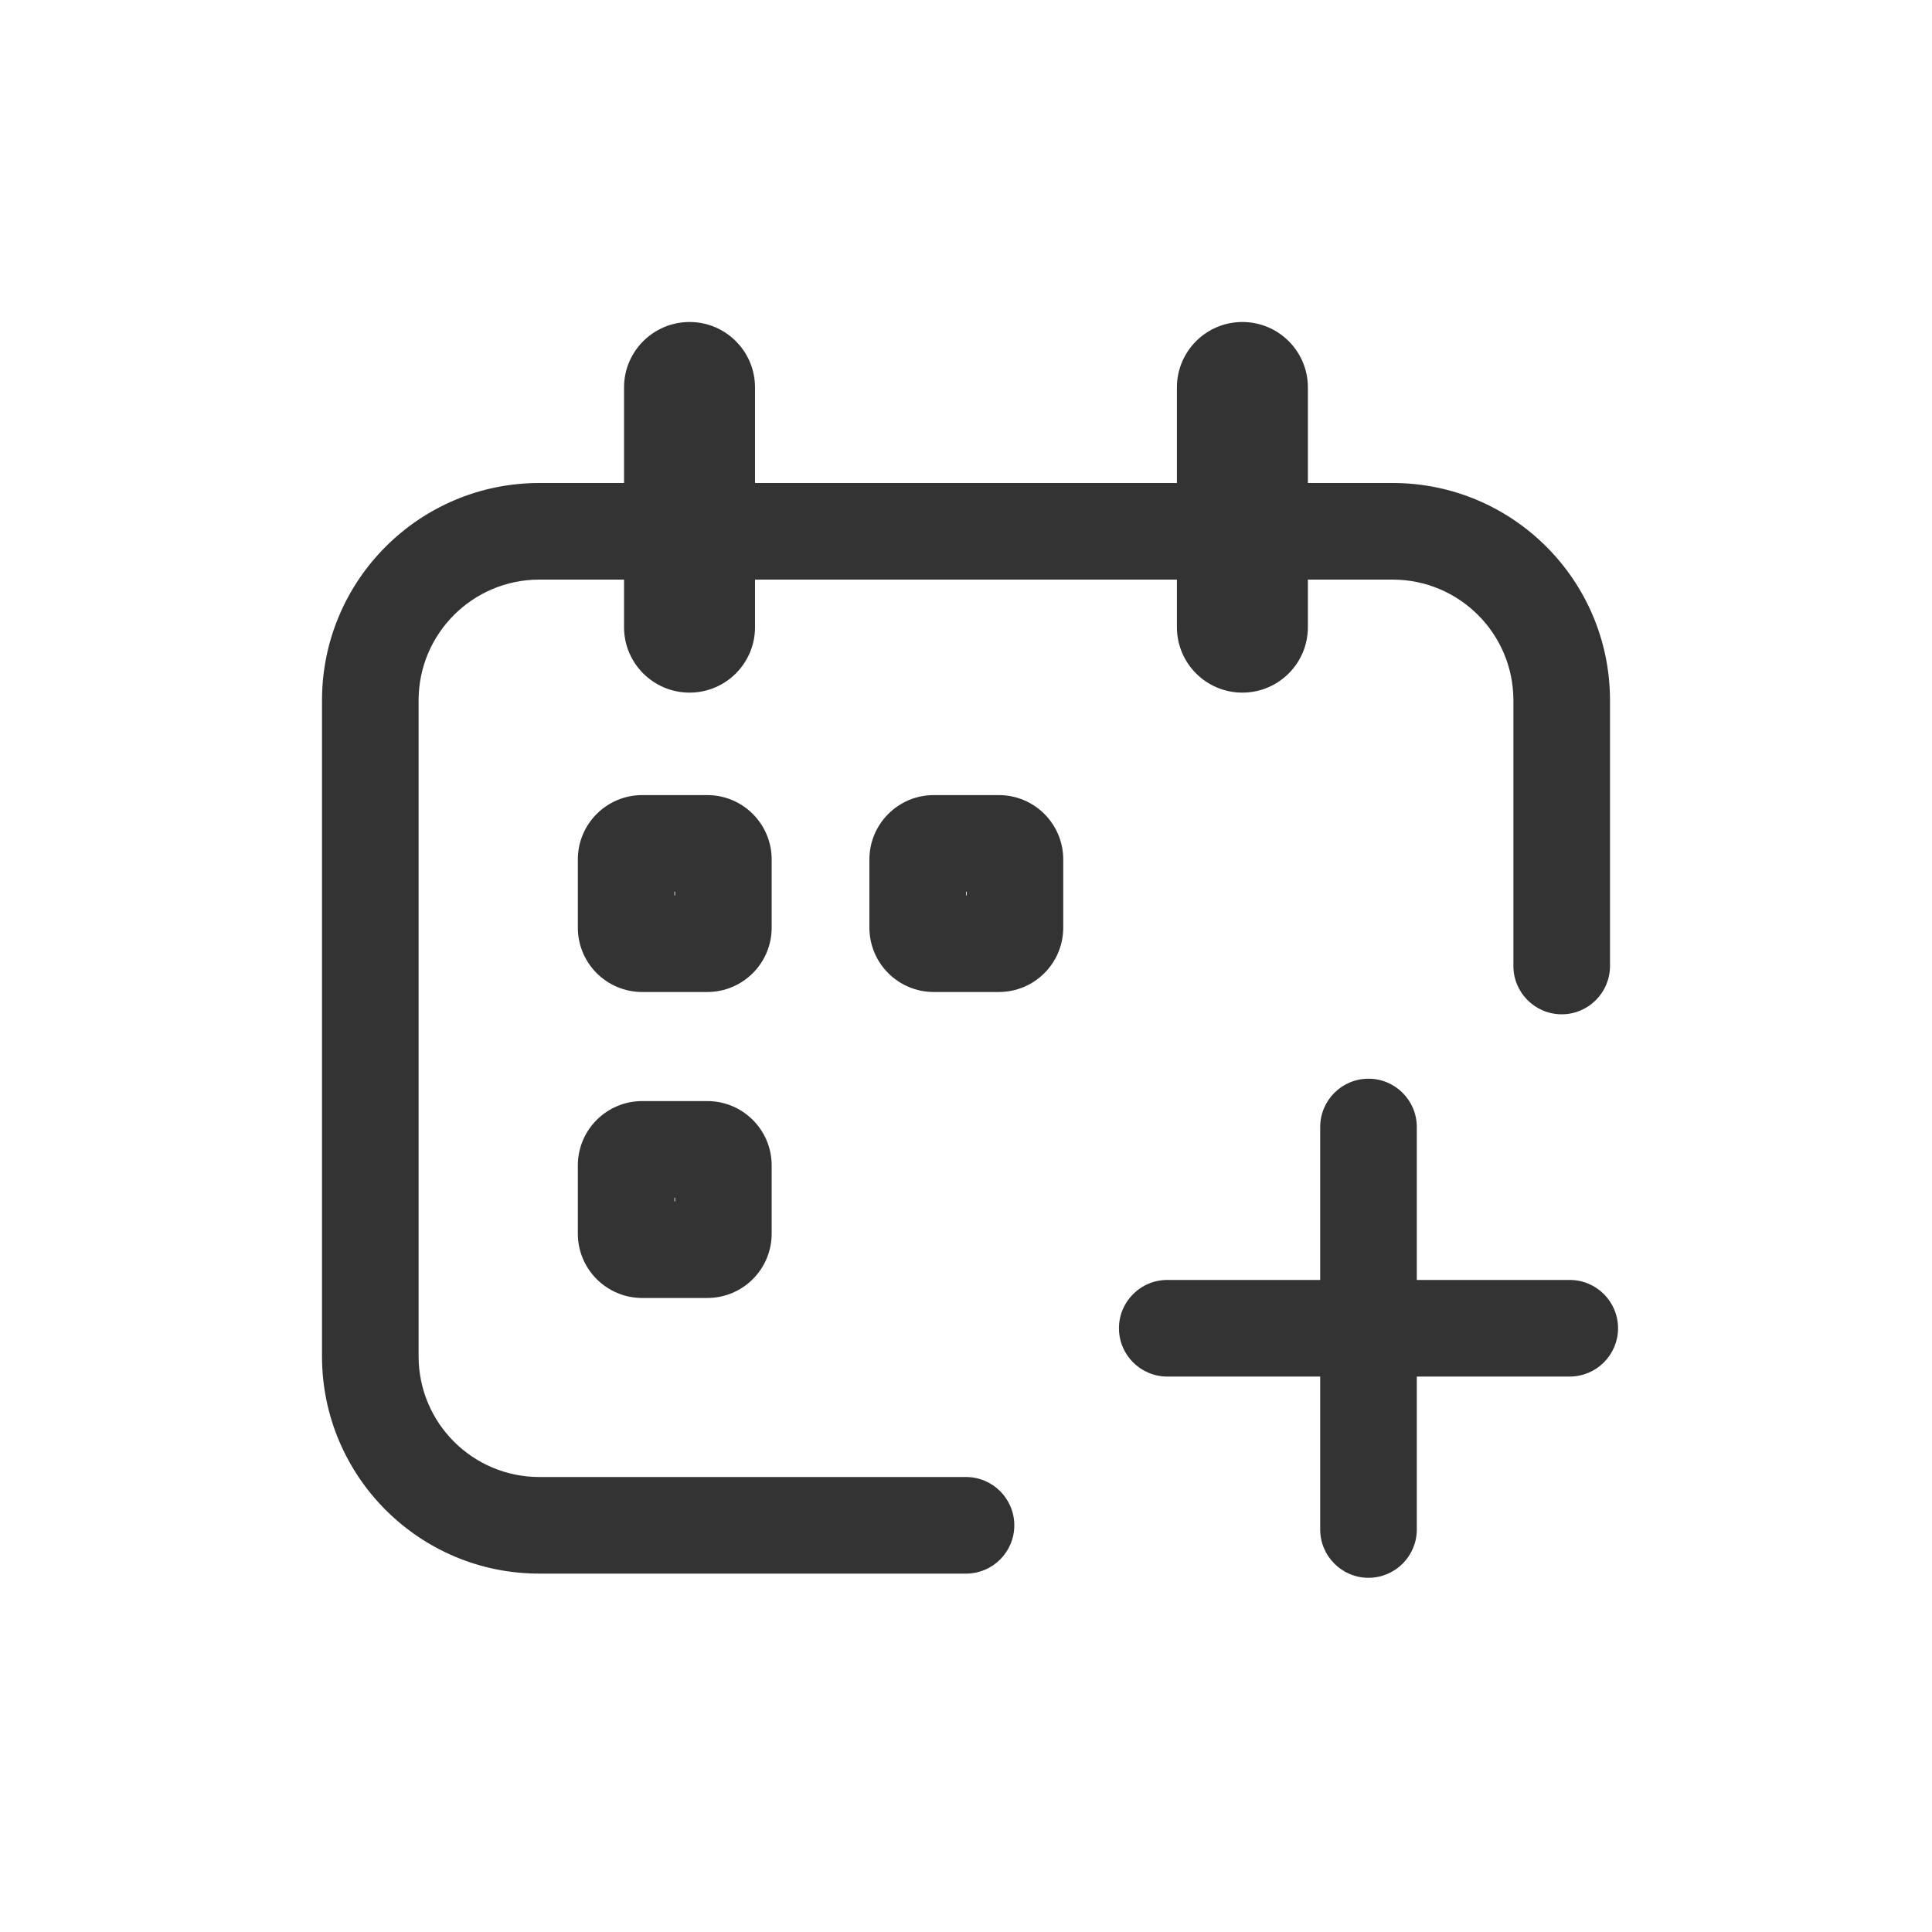
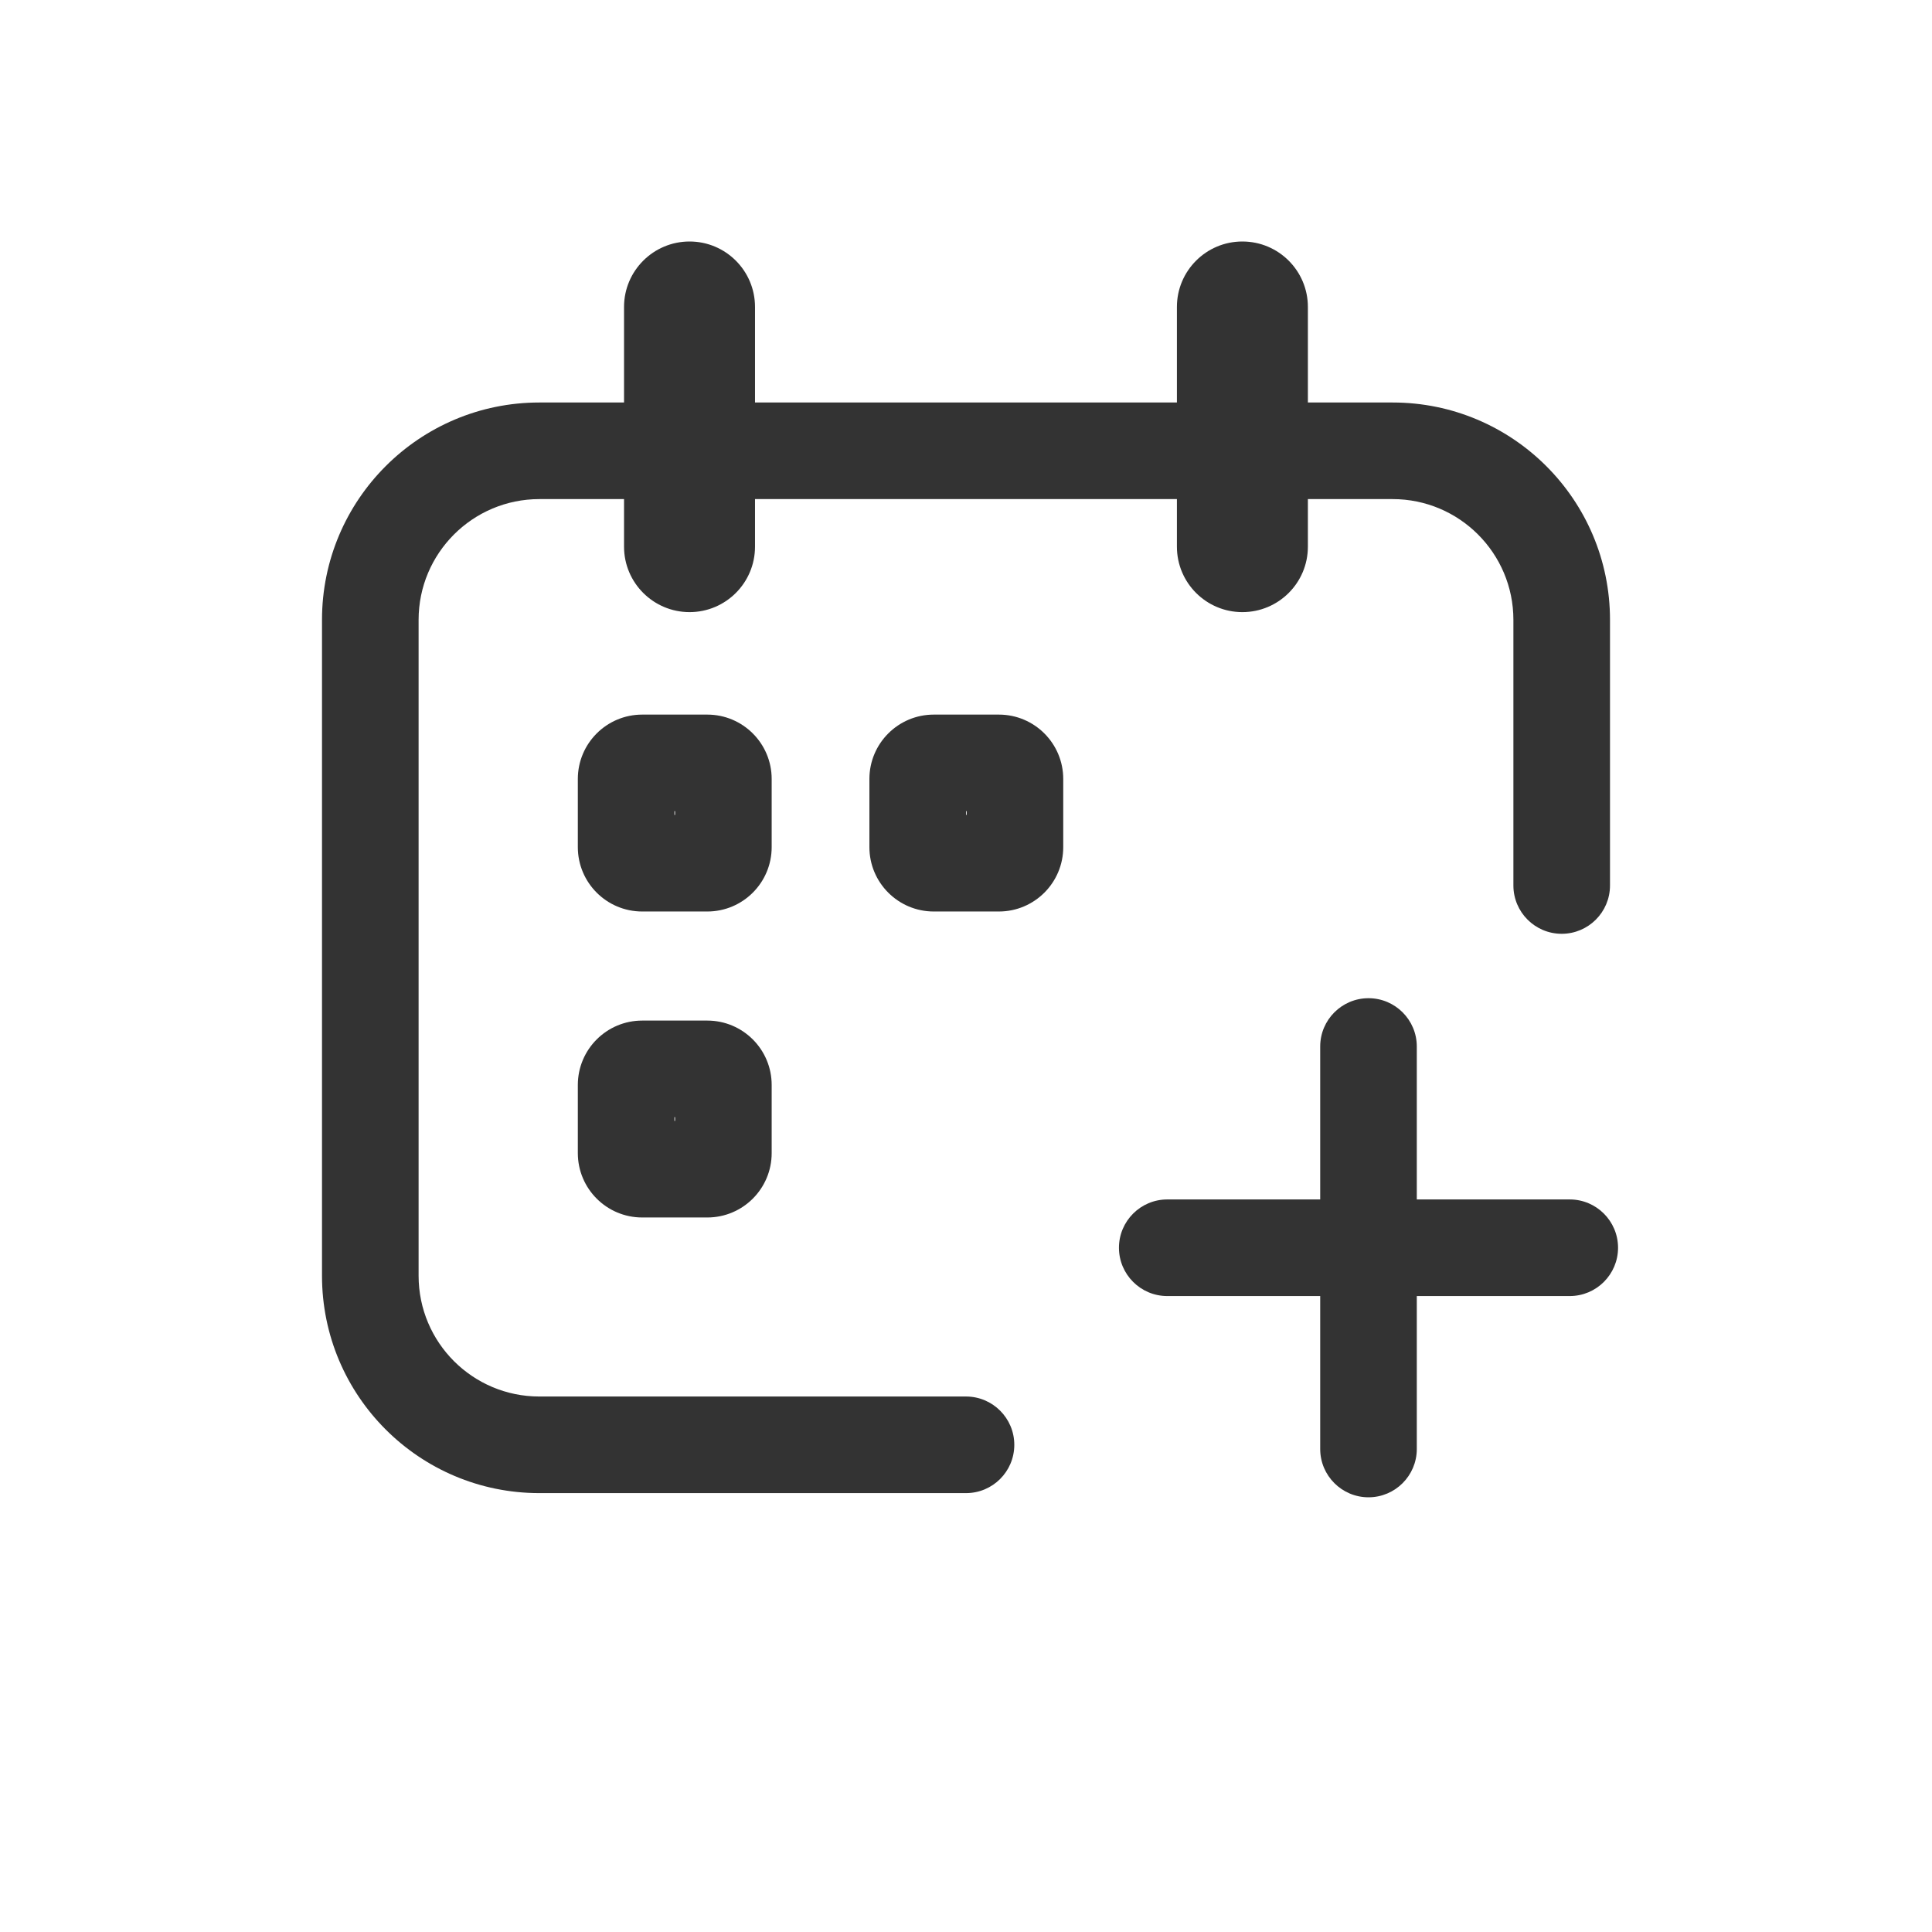
<svg xmlns="http://www.w3.org/2000/svg" width="24" height="24" viewBox="0 0 24 24" fill="none">
-   <path d="M7.752 4.813C7.752 4.364 8.117 4 8.566 4C9.015 4 9.379 4.364 9.379 4.813V6H14.62V4.813C14.62 4.364 14.984 4 15.433 4C15.883 4 16.247 4.364 16.247 4.813V6H17.3C18.791 6 20 7.209 20 8.7L20 12C20 12.331 19.731 12.6 19.4 12.6C19.069 12.6 18.8 12.331 18.8 12V10L18.8 9.989V8.7C18.8 7.872 18.128 7.2 17.3 7.2H16.247V7.791C16.247 8.24 15.883 8.604 15.433 8.604C14.984 8.604 14.62 8.24 14.62 7.791V7.2H9.379V7.791C9.379 8.24 9.015 8.604 8.566 8.604C8.117 8.604 7.752 8.24 7.752 7.791V7.2H6.7C5.872 7.2 5.2 7.872 5.2 8.7V16.848C5.2 17.677 5.872 18.348 6.7 18.348H9.041L9.052 18.348H12C12.331 18.348 12.6 18.617 12.6 18.948C12.6 19.28 12.331 19.548 12 19.548L6.7 19.548C5.209 19.548 4 18.34 4 16.848V8.7C4 7.209 5.209 6 6.7 6H7.752V4.813Z" fill="#333333" />
-   <path fill-rule="evenodd" clip-rule="evenodd" d="M11.6 9.877C11.158 9.877 10.8 10.235 10.8 10.677V11.523C10.8 11.965 11.158 12.323 11.6 12.323H12.408C12.85 12.323 13.208 11.965 13.208 11.523V10.677C13.208 10.235 12.85 9.877 12.408 9.877H11.6ZM12 11.077V11.123H12.008V11.077H12Z" fill="#333333" />
-   <path fill-rule="evenodd" clip-rule="evenodd" d="M7.178 10.677C7.178 10.235 7.536 9.877 7.978 9.877H8.786C9.228 9.877 9.586 10.235 9.586 10.677V11.523C9.586 11.965 9.228 12.323 8.786 12.323H7.978C7.536 12.323 7.178 11.965 7.178 11.523V10.677ZM8.378 11.123V11.077H8.386V11.123H8.378Z" fill="#333333" />
-   <path fill-rule="evenodd" clip-rule="evenodd" d="M7.978 13.678C7.536 13.678 7.178 14.036 7.178 14.478V15.324C7.178 15.766 7.536 16.124 7.978 16.124H8.786C9.228 16.124 9.586 15.766 9.586 15.324V14.478C9.586 14.036 9.228 13.678 8.786 13.678H7.978ZM8.378 14.878V14.924H8.386V14.878H8.378Z" fill="#333333" />
-   <path d="M17 13.4C17.331 13.4 17.6 13.669 17.6 14V15.9H19.5C19.831 15.9 20.1 16.169 20.1 16.5C20.1 16.831 19.831 17.1 19.5 17.1H17.6V19C17.6 19.331 17.331 19.6 17 19.6C16.669 19.6 16.4 19.331 16.4 19V17.1H14.5C14.169 17.1 13.9 16.831 13.9 16.5C13.9 16.169 14.169 15.9 14.5 15.9H16.4V14C16.4 13.669 16.669 13.4 17 13.4Z" fill="#333333" />
+   <path d="M7.752 3.813C7.752 3.364 8.117 3 8.566 3C9.015 3 9.379 3.364 9.379 3.813V5H14.62V3.813C14.62 3.364 14.984 3 15.433 3C15.883 3 16.247 3.364 16.247 3.813V5H17.3C18.791 5 20 6.209 20 7.7L20 11C20 11.331 19.731 11.6 19.4 11.6C19.069 11.6 18.8 11.331 18.8 11V9L18.8 8.989V7.7C18.8 6.872 18.128 6.2 17.3 6.2H16.247V6.791C16.247 7.24 15.883 7.604 15.433 7.604C14.984 7.604 14.62 7.24 14.62 6.791V6.2H9.379V6.791C9.379 7.24 9.015 7.604 8.566 7.604C8.117 7.604 7.752 7.24 7.752 6.791V6.2H6.7C5.872 6.2 5.2 6.872 5.2 7.7V15.848C5.2 16.677 5.872 17.348 6.7 17.348H9.041L9.052 17.348H12C12.331 17.348 12.6 17.617 12.6 17.948C12.6 18.28 12.331 18.548 12 18.548L6.7 18.548C5.209 18.548 4 17.34 4 15.848V7.7C4 6.209 5.209 5 6.7 5H7.752V3.813Z" fill="#333333" />
+   <path fill-rule="evenodd" clip-rule="evenodd" d="M11.6 8.877C11.158 8.877 10.8 9.235 10.8 9.677V10.523C10.8 10.965 11.158 11.323 11.6 11.323H12.408C12.85 11.323 13.208 10.965 13.208 10.523V9.677C13.208 9.235 12.85 8.877 12.408 8.877H11.6ZM12 10.077V10.123H12.008V10.077H12Z" fill="#333333" />
+   <path fill-rule="evenodd" clip-rule="evenodd" d="M7.178 9.677C7.178 9.235 7.536 8.877 7.978 8.877H8.786C9.228 8.877 9.586 9.235 9.586 9.677V10.523C9.586 10.965 9.228 11.323 8.786 11.323H7.978C7.536 11.323 7.178 10.965 7.178 10.523V9.677ZM8.378 10.123V10.077H8.386V10.123H8.378Z" fill="#333333" />
+   <path fill-rule="evenodd" clip-rule="evenodd" d="M7.978 12.678C7.536 12.678 7.178 13.036 7.178 13.478V14.324C7.178 14.766 7.536 15.124 7.978 15.124H8.786C9.228 15.124 9.586 14.766 9.586 14.324V13.478C9.586 13.036 9.228 12.678 8.786 12.678H7.978ZM8.378 13.878V13.924H8.386V13.878H8.378Z" fill="#333333" />
+   <path d="M17 12.4C17.331 12.4 17.6 12.669 17.6 13V14.9H19.5C19.831 14.9 20.1 15.169 20.1 15.5C20.1 15.831 19.831 16.1 19.5 16.1H17.6V18C17.6 18.331 17.331 18.6 17 18.6C16.669 18.6 16.4 18.331 16.4 18V16.1H14.5C14.169 16.1 13.9 15.831 13.9 15.5C13.9 15.169 14.169 14.9 14.5 14.9H16.4V13C16.4 12.669 16.669 12.4 17 12.4Z" fill="#333333" />
</svg>
